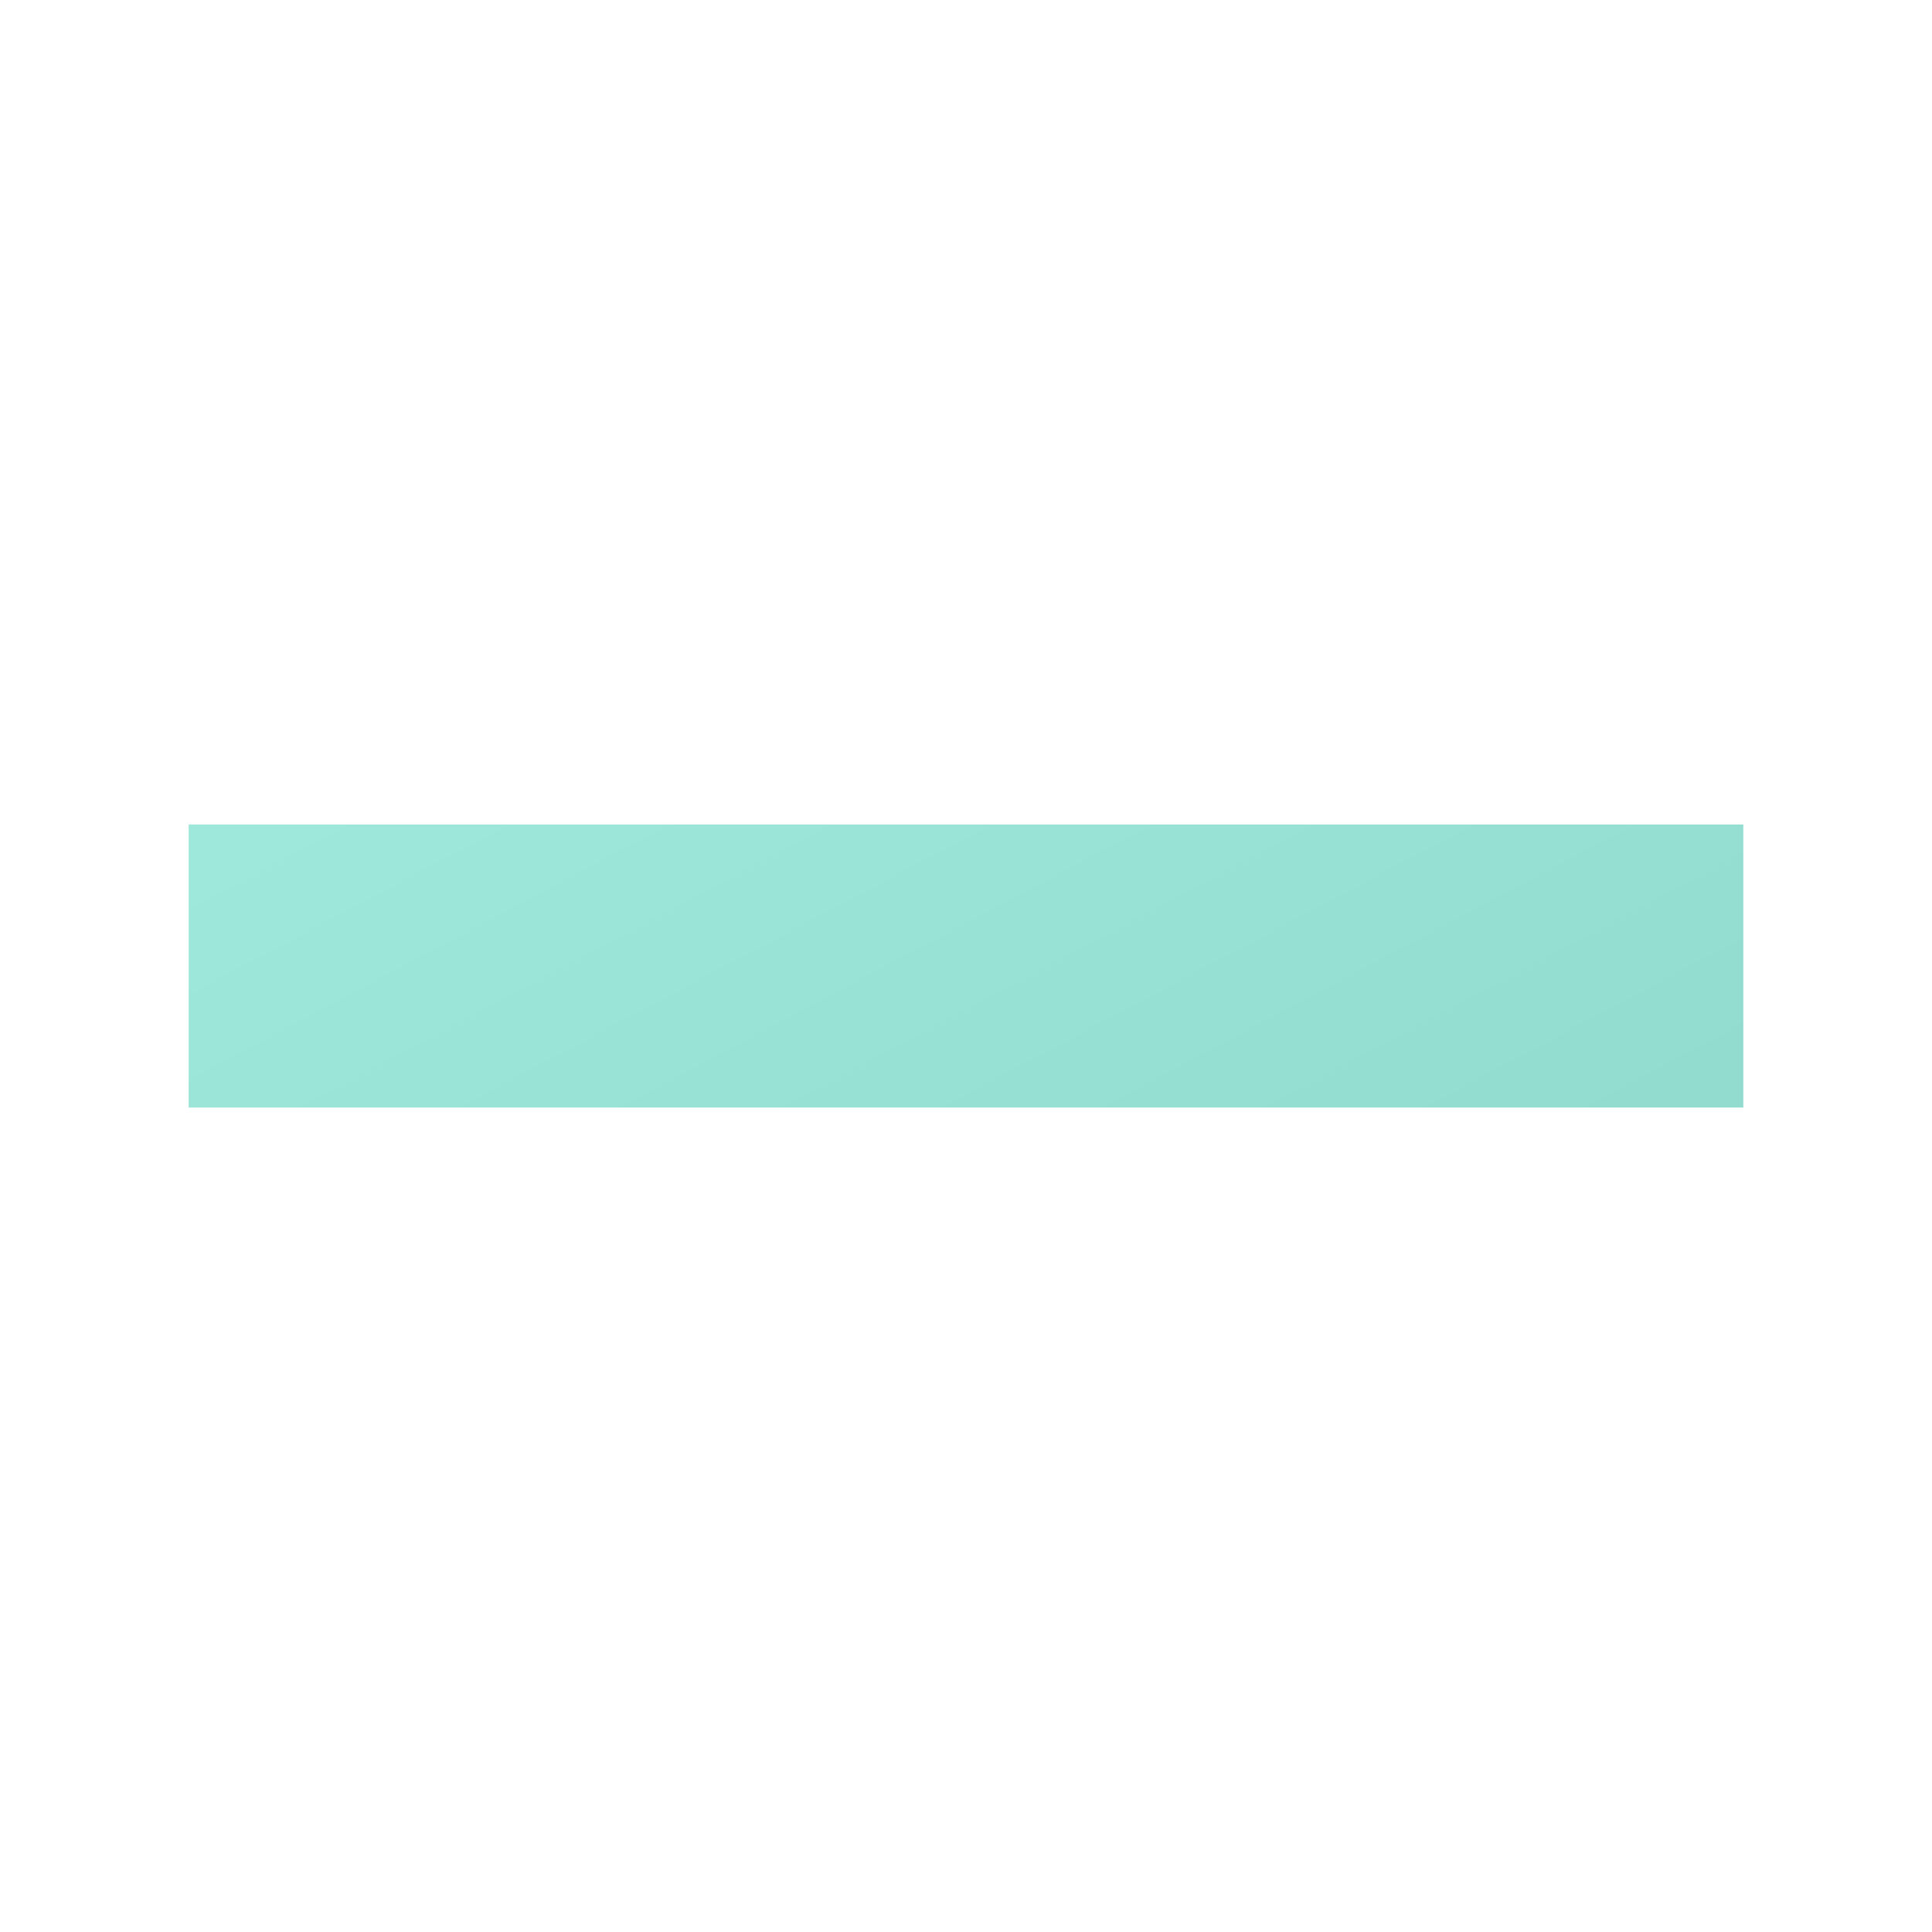
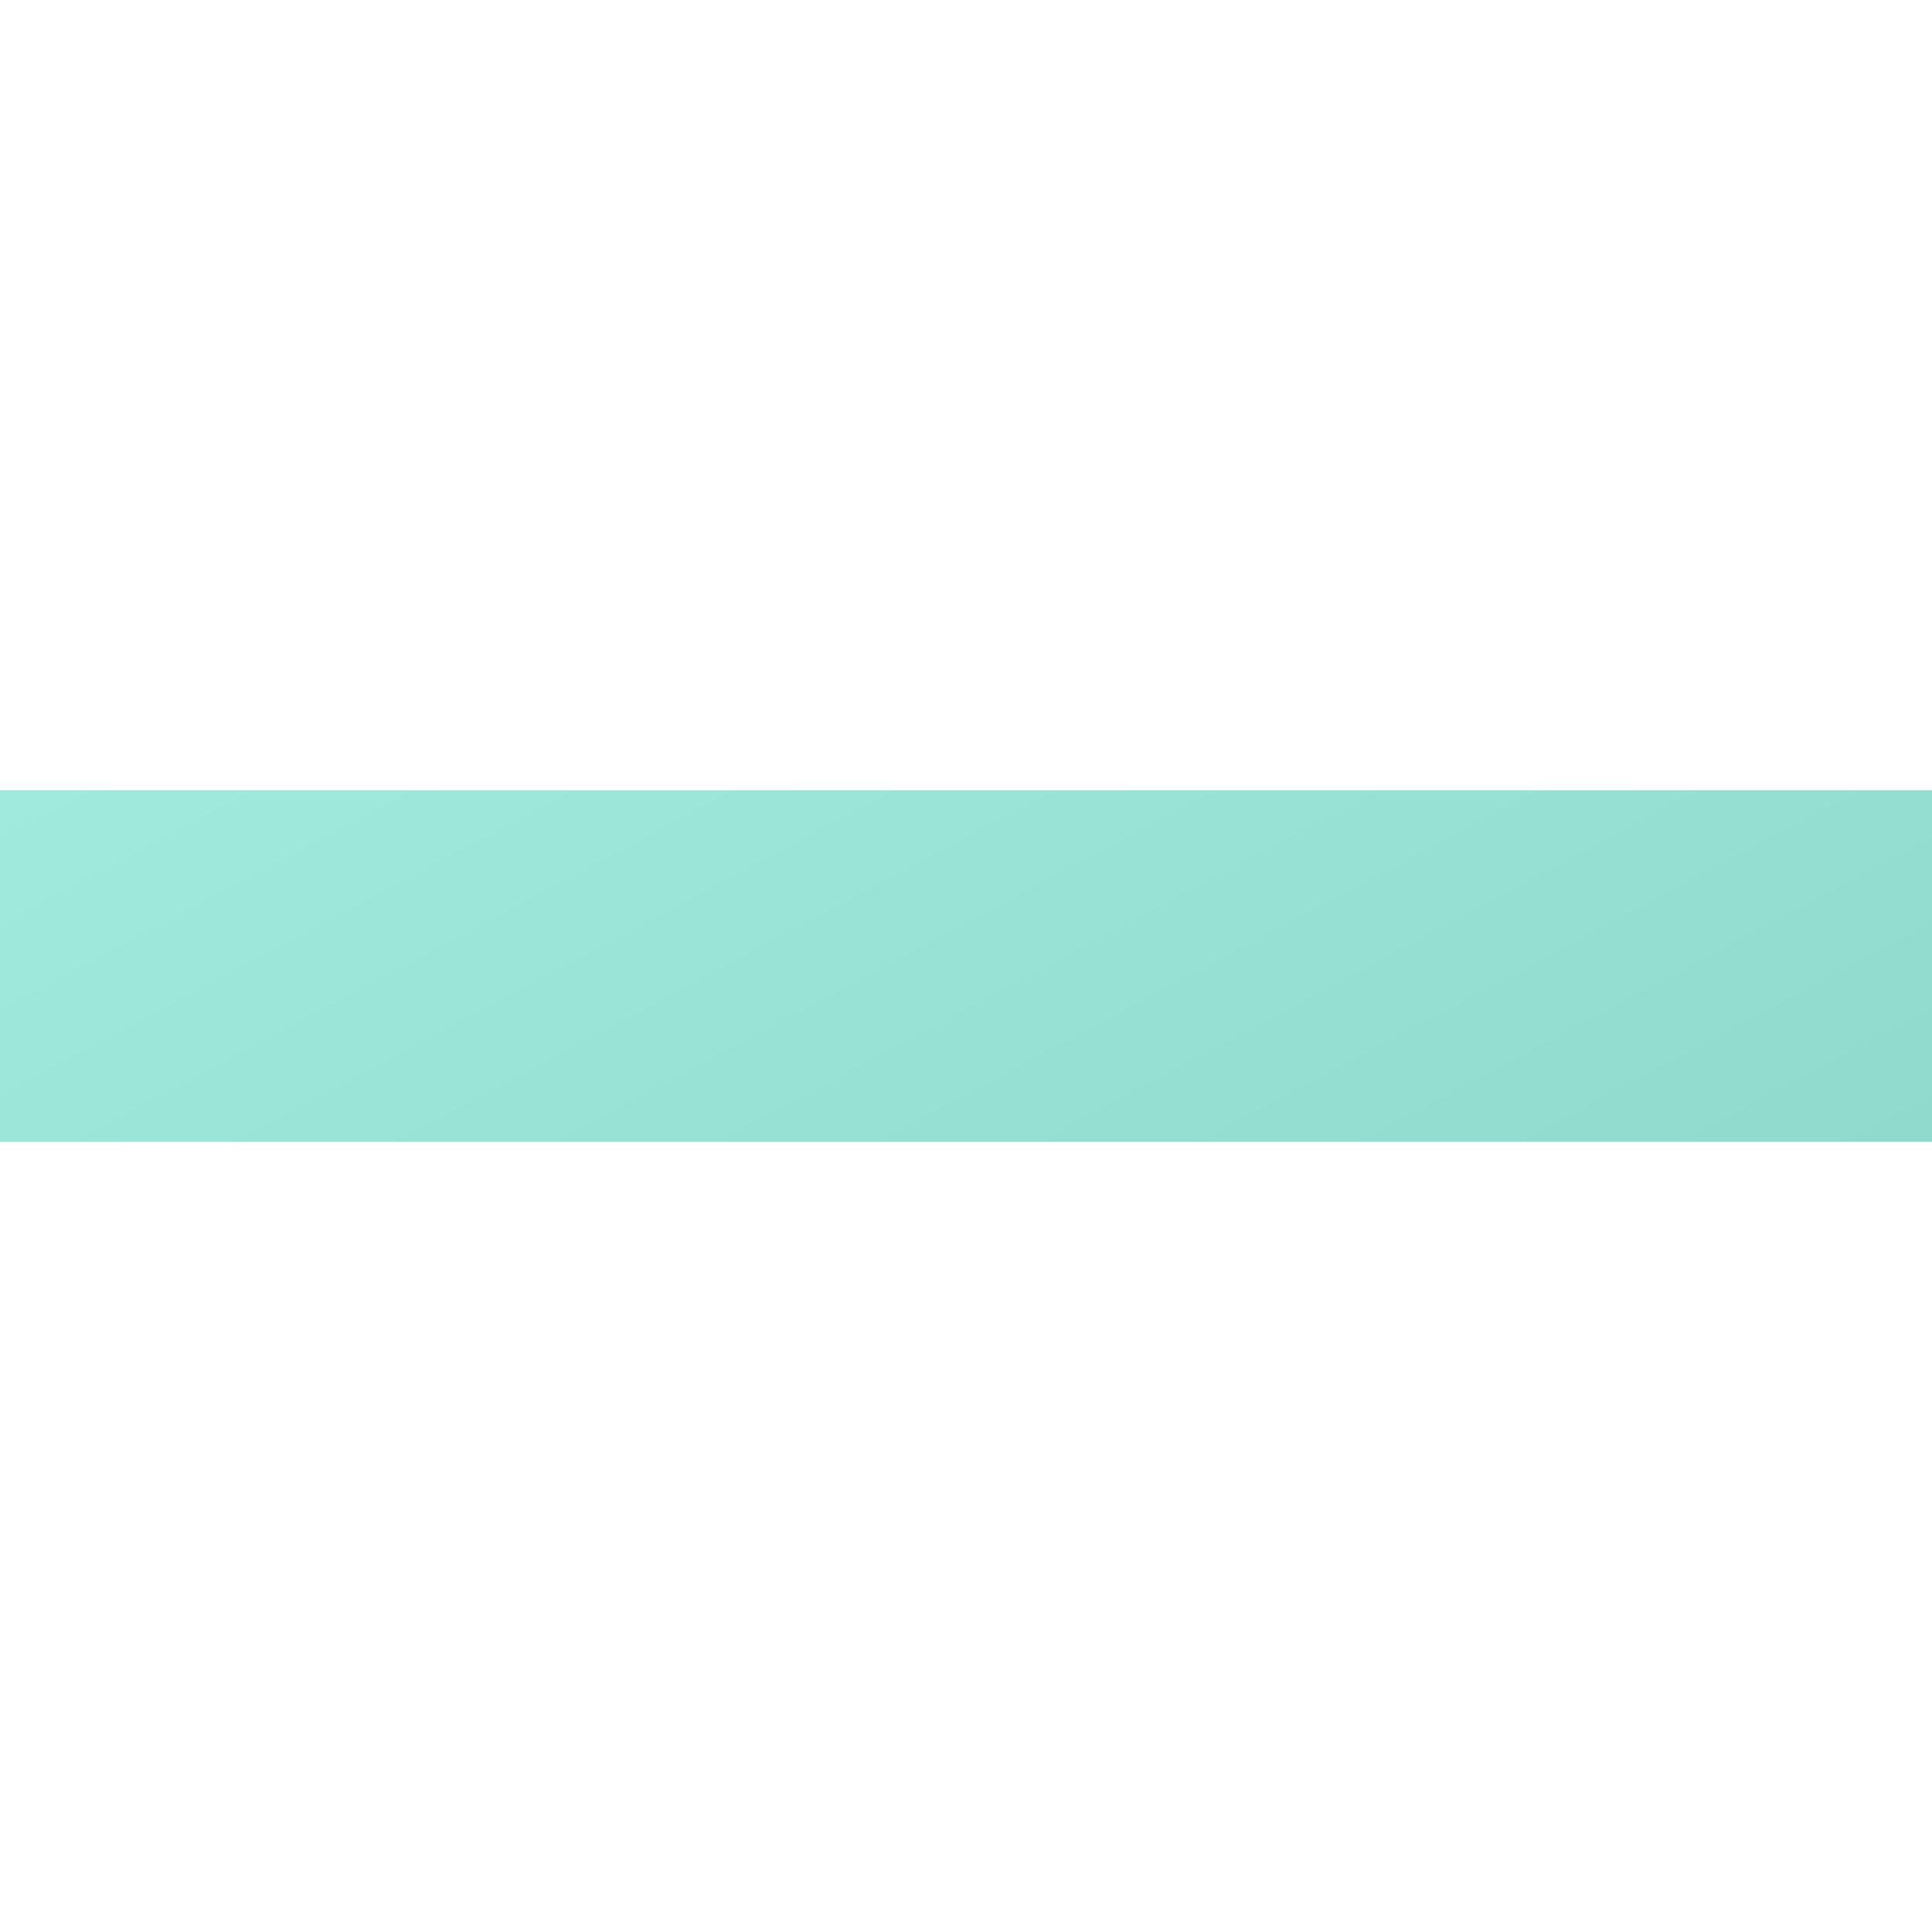
<svg xmlns="http://www.w3.org/2000/svg" width="1024" height="1024" viewBox="0 0 1024 1024">
  <defs>
    <linearGradient id="s0" gradientUnits="userSpaceOnUse" x1="343.0" y1="194.1" x2="681.0" y2="829.9">
+       <stop offset="0" stop-color="#A0EADE" />
+       <stop offset="1" stop-color="#8FD8CC" />
+     </linearGradient>
+     <linearGradient id="s1" gradientUnits="userSpaceOnUse" x1="343.0" y1="194.1" x2="681.0" y2="829.9">
      <stop offset="0" stop-color="#267D99" />
      <stop offset="1" stop-color="#176C88" />
    </linearGradient>
-     <linearGradient id="s1" gradientUnits="userSpaceOnUse" x1="343.0" y1="194.1" x2="681.0" y2="829.9">
+     <linearGradient id="s2" gradientUnits="userSpaceOnUse" x1="343.0" y1="194.1" x2="681.0" y2="829.9">
      <stop offset="0" stop-color="#36A8B8" />
      <stop offset="1" stop-color="#2797A6" />
    </linearGradient>
-     <clipPath id="c2">
-       <path d="M-80,75.0 C300,75.0 560,290.0 1104,290.0 L1104,440.0 C560,440.0 300,225.0 -80,225.0 Z" fill="#000" />
+     <linearGradient id="s3" gradientUnits="userSpaceOnUse" x1="343.0" y1="194.1" x2="681.0" y2="829.9">
+       <stop offset="0" stop-color="#267D99" />
+       <stop offset="1" stop-color="#176C88" />
+     </linearGradient>
+     <linearGradient id="s4" gradientUnits="userSpaceOnUse" x1="343.0" y1="194.1" x2="681.0" y2="829.9">
+       <stop offset="0" stop-color="#36A8B8" />
+       <stop offset="1" stop-color="#2797A6" />
+     </linearGradient>
+     <clipPath id="c5">
+       <path d="M-280.0,-31.1 C248.5,-31.1 571.7,236.1 1304.0,236.1 L1304.0,422.5 C571.7,422.5 248.5,155.3 -280.0,155.3 Z" fill="#000" />
    </clipPath>
-     <filter id="b3" x="-40%" y="-40%" width="180%" height="180%" color-interpolation-filters="sRGB">
-       <feGaussianBlur stdDeviation="13.0" />
+     <filter id="b6" x="-40%" y="-40%" width="180%" height="180%" color-interpolation-filters="sRGB">
+       <feGaussianBlur stdDeviation="16.2" />
    </filter>
-     <clipPath id="c4">
-       <path d="M-80,799.0 C300,799.0 560,584.0 1104,584.0 L1104,734.0 C560,734.0 300,949.0 -80,949.0 Z" fill="#000" />
+     <clipPath id="c7">
+       <path d="M-280.0,868.7 C248.5,868.7 571.7,601.5 1304.0,601.5 L1304.0,787.9 C571.7,787.9 248.5,1055.1 -280.0,1055.1 Z" fill="#000" />
    </clipPath>
-     <linearGradient id="s5" gradientUnits="userSpaceOnUse" x1="343.0" y1="194.1" x2="681.0" y2="829.9">
+     <linearGradient id="s8" gradientUnits="userSpaceOnUse" x1="343.0" y1="194.1" x2="681.0" y2="829.9">
      <stop offset="0" stop-color="#A0EADE" />
      <stop offset="1" stop-color="#8FD8CC" />
    </linearGradient>
-     <linearGradient id="s6" gradientUnits="userSpaceOnUse" x1="343.0" y1="194.1" x2="681.0" y2="829.9">
-       <stop offset="0" stop-color="#267D99" />
-       <stop offset="1" stop-color="#176C88" />
-     </linearGradient>
-     <linearGradient id="s7" gradientUnits="userSpaceOnUse" x1="343.0" y1="194.1" x2="681.0" y2="829.9">
-       <stop offset="0" stop-color="#36A8B8" />
-       <stop offset="1" stop-color="#2797A6" />
-     </linearGradient>
-     <clipPath id="c8">
-       <path d="M-80,66.0 C300,66.0 560,263.4 1104,263.4 L1104,431.4 C560,431.4 300,234.0 -80,234.0 Z" fill="#000" />
-     </clipPath>
-     <clipPath id="c9">
-       <path d="M-80,790.0 C300,790.0 560,592.6 1104,592.6 L1104,760.6 C560,760.6 300,958.0 -80,958.0 Z" fill="#000" />
-     </clipPath>
-     <linearGradient id="s10" gradientUnits="userSpaceOnUse" x1="343.0" y1="194.1" x2="681.0" y2="829.9">
-       <stop offset="0" stop-color="#A0EADE" />
-       <stop offset="1" stop-color="#8FD8CC" />
-     </linearGradient>
-     <linearGradient id="s11" gradientUnits="userSpaceOnUse" x1="343.0" y1="194.1" x2="681.0" y2="829.9">
-       <stop offset="0" stop-color="#267D99" />
-       <stop offset="1" stop-color="#176C88" />
-     </linearGradient>
-     <linearGradient id="s12" gradientUnits="userSpaceOnUse" x1="343.0" y1="194.1" x2="681.0" y2="829.9">
-       <stop offset="0" stop-color="#36A8B8" />
-       <stop offset="1" stop-color="#2797A6" />
-     </linearGradient>
-     <linearGradient id="s13" gradientUnits="userSpaceOnUse" x1="343.0" y1="194.1" x2="681.0" y2="829.9">
-       <stop offset="0" stop-color="#A0EADE" />
-       <stop offset="1" stop-color="#8FD8CC" />
-     </linearGradient>
-     <clipPath id="t">
-       <path d="M100,285.4 A185.4,185.4 0 0 1 285.4,100 L738.6,100 A185.4,185.4 0 0 1 924,285.4 L924,738.6 A185.4,185.4 0 0 1 738.6,924 L285.4,924 A185.4,185.4 0 0 1 100,738.6 Z" />
-     </clipPath>
  </defs>
-   <g clip-path="url(#t)">
-     <path d="M-80,437.0 C300,437.0 560,437.0 1104,437.0 L1104,587.0 C560,587.0 300,587.0 -80,587.0 Z" fill="url(#s13)" />
-   </g>
+   <path d="M-280.0,418.8 C248.5,418.8 571.7,418.8 1304.0,418.8 L1304.0,605.2 C571.7,605.2 248.5,605.2 -280.0,605.2 Z" fill="url(#s0)" />
</svg>
